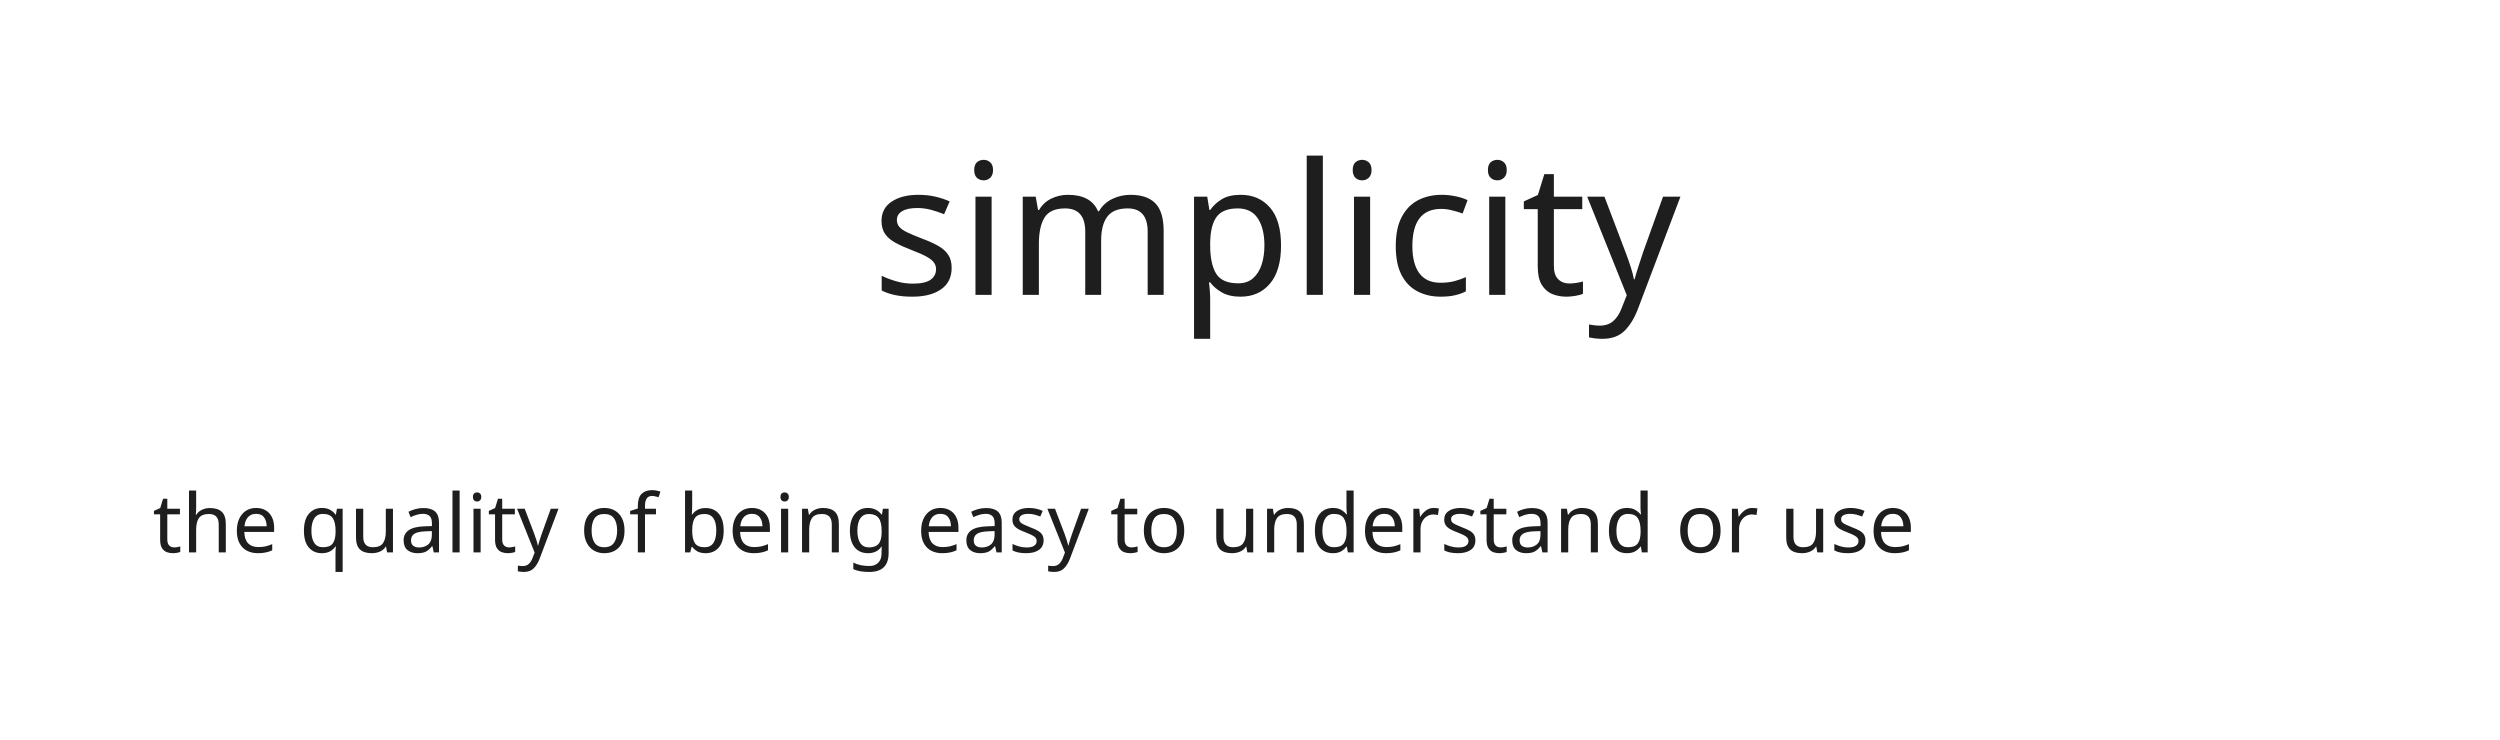
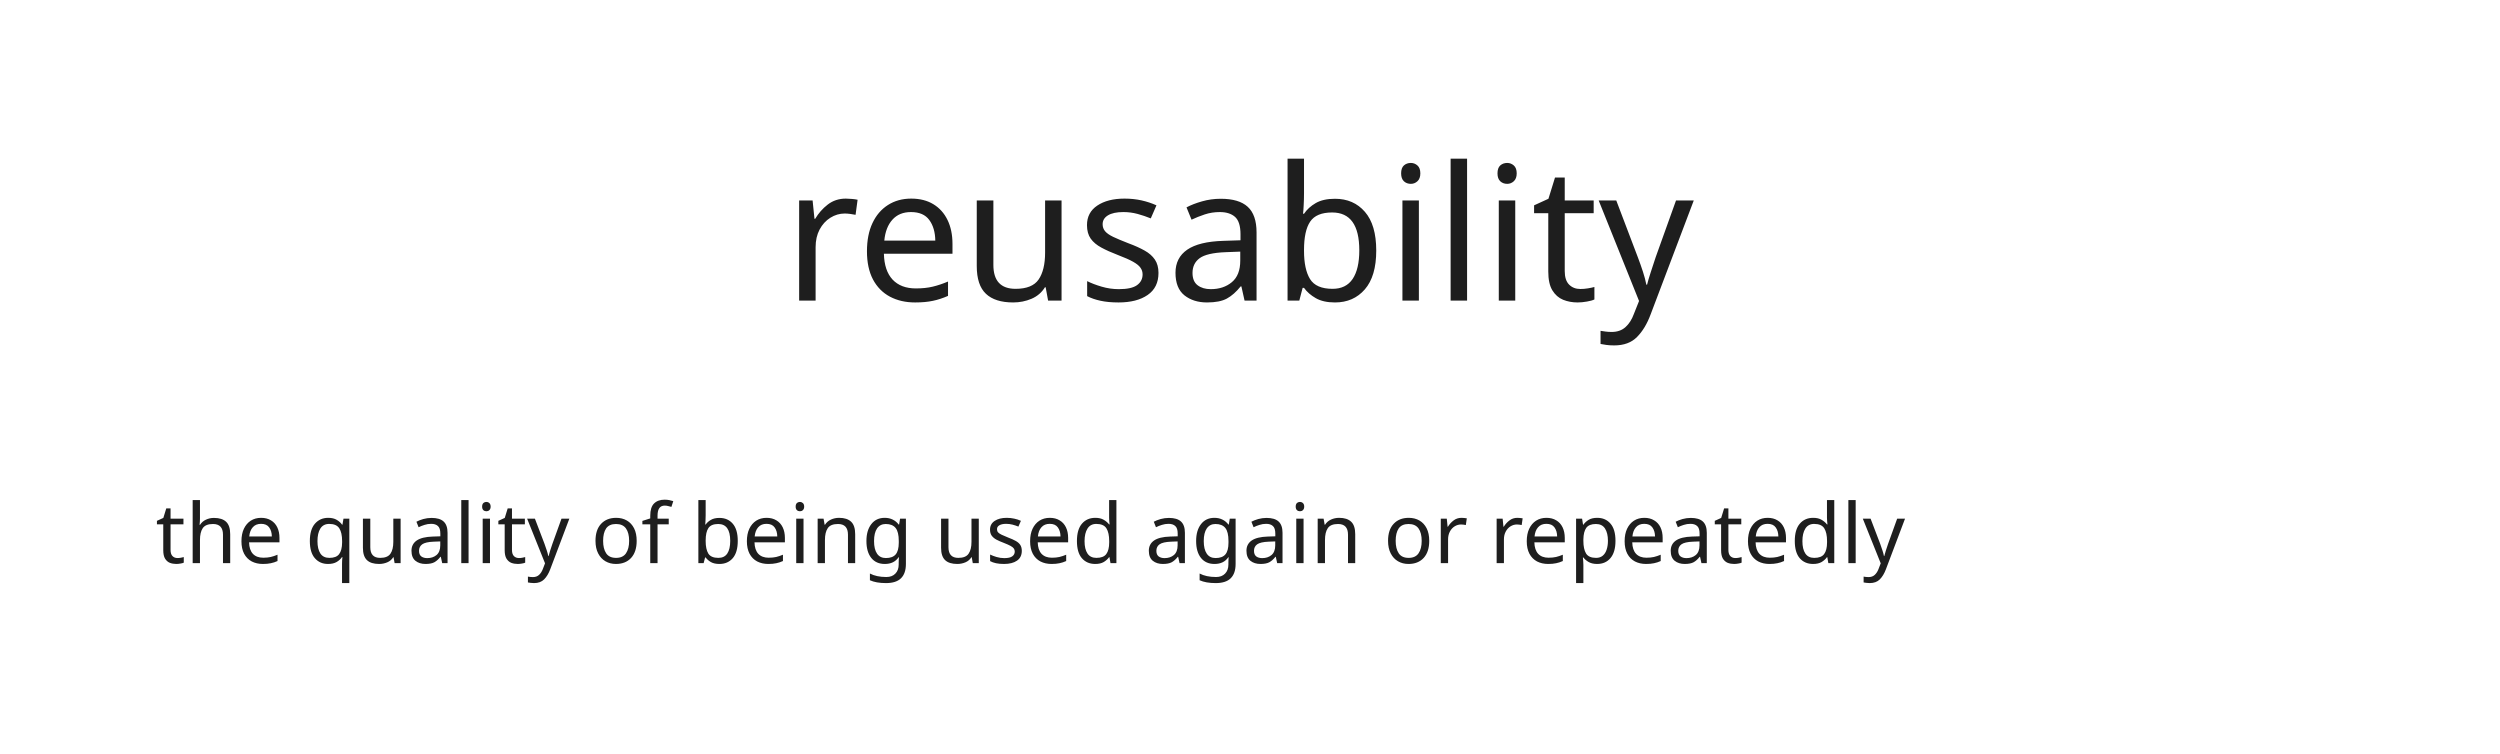
- <svg xmlns="http://www.w3.org/2000/svg" version="1.1" viewBox="0 0 491.25 145.333" width="982.5" height="290.666">
+ <svg xmlns="http://www.w3.org/2000/svg" version="1.1" viewBox="0 0 481.875 145.333" width="963.75" height="290.666">
  
-   eyJ2ZXJzaW9uIjoiMSIsImVuY29kaW5nIjoiYnN0cmluZyIsImNvbXByZXNzZWQiOnRydWUsImVuY29kZWQiOiJ4nM1VW0/bMFx1MDAxOH3nV0TZK1xucWznwlx1MDAxYoNtIE08XHUwMDAwWrVNe3CTr6lV11x1MDAwZYlDW1x1MDAxMP99tlty4aZccmloqlx1MDAxNCnnfPZ3Od9p7vY8z9ebXG78Q8+Hdc5cdTAwMDQvarby9y1+XHUwMDAzdcOVNFTk3lx1MDAxYtXWuYuca101h1x1MDAwN1x1MDAwN6yqgpLrqVKLIFfL7TFcdTAwMTCwXHUwMDA0qVx1MDAxYlx1MDAxM/jTvHvenXtcdTAwMGVcdTAwMTJpWGtcdTAwMTfr0EFcdTAwMWH6XHUwMDE4PFfSZUxcIkLjXHUwMDA0x0lcdTAwMTfAm1x1MDAxM5NIQ2HYXHUwMDE5XHUwMDEzXHL0jIX802/L66NcdJY4kovbi8nFj9XxZN0nnXEhLvVGuHpcdTAwMWFl2u65RtdqXHUwMDAxXHUwMDEzXuj5Q+9cdTAwMDP8pVO1asu5hMb2jTpUVSznemOxMOxQJkt3R4+szVuMaUBcIppiXHUwMDEyU5rEqG/Wno+SKEhokqLBlLZcdTAwMTVcdTAwMWQroWpb0Vx1MDAwN1x1MDAwNPbX1zRl+aI0hcmii9E1k03FaqNQXHUwMDFmt9r1ikhcdTAwMWGQLEszjNKUJDGNu5A58HKuTVxmXHUwMDE5pFx1MDAwNzd+XHUwMDFj45REpuCOsDmrs8KtwK9+5jVbwpk9IVshhoOTxW5wI2JqiU+DbeqvaquCbbVHSZjGKVx0Q5qQXirB5eLxdULli2fWZaakvuS34Fx1MDAxYVx1MDAxOaGf2ZKLzUhOt7lWe76sXHUwMDA0d8qOuCPBS7vJvoDZeMU1N+bqaK2qns1NLsYl1E9no2pecsnE1St5Ta9w+qBcdTAwMGVcblx1MDAwNusxZVxyWNa2XHUwMDE2OfB+/+9cdTAwMWOJMvKSJWmW4Vx1MDAxMMXhn1syLNLkXHUwMDA0WnRef6fXX/WXNjlDk//bkiQjQUjDsevsUYzTIM3C+Fx1MDAxZpqR4JGYnVx1MDAwMVFcdTAwMTZcZlx1MDAwNrC1IIqiNKYo6sV4d1x1MDAwYuIso1x0RsO1fINcdTAwMDXRXHUwMDBiXHUwMDE2xE8sqOfgXbfmg6U3npp5U+Cy9IA1XHUwMDFiTyvPVG22VTNZeKr22lx1MDAwNt7Xpm+t7bGVn3Myolsnm6dcdTAwMTPDN1x1MDAxZuFLbaQw3NbXRnte7ObZl+nfcFh9fH1cdTAwMDf3dv9cdTAwMTDWi2D1vrvfu/9cclx1MDAxM1x1MDAxZiNcdTAwMTEifQ==
+   eyJ2ZXJzaW9uIjoiMSIsImVuY29kaW5nIjoiYnN0cmluZyIsImNvbXByZXNzZWQiOnRydWUsImVuY29kZWQiOiJ4nM1VW0/bMFx1MDAxNH7nV0TZK8riXFxcdTAwMWTedlx1MDAwMcFuPFx1MDAwMOJhmiY3OU1NXTs4XHUwMDBlbUD899luidNcdTAwMGWYhqZtrVx1MDAxNMnnO8fn8p0vudvzPF/1XHL4XHUwMDA3nlx1MDAwZquSMFpJsvT3jf1cdTAwMDZkS1x1MDAwNddQZM+t6GRpPWdKNe3B69ekaYKaqolcdTAwMTDzoFx1MDAxNIt1XHUwMDE4MFhcdTAwMDBXrXb8qs+ed2efo0RcblbK+lqrS5PEu8YvgtuMKFxmUYxylFx1MDAxNINcdTAwMDdt3+tMXG4qXHJPXHRrwSHG5IvsdkWX/WF/+enyYnl9dVpdjLNOKWNnqme2oFbovlx1MDAxZNYqKeZwSSs1e2h+ZH8qSoqunnFoTeNosIqGlFT161x1MDAxZVx1MDAwNivhtb3DWVb6lEVpXHUwMDEwJzhNMMZcdTAwMDXKQpfZxlx1MDAxN1x1MDAxYY3jtIjzpDA/vFPYO8GENIW9QmD+rrRcdCnnta6PV4OPkoS3XHKRminnt9y0jPJcIiiivFxioyhCWV7kg8dcZmg9U4ar1GVcdTAwMDdLQlx1MDAxMeNcYuM0dr2blM1JZTfhm5u8JFx1MDAwYjgxXHUwMDExvGNsPD5ebca3XHUwMDA1TFxmcDhaKndV11RkvVx1MDAwMShcdTAwMGZxnqVcdCrC1Fx1MDAxNcAon+9ex0Q5f2RppoKrM3prSImzLetcdTAwMTFZUNZvkWpcdTAwMTdYXHUwMDBmUULXklx0ZYbgLfBccqO12WifwXR71Vx1MDAxNdVcIlx1MDAxYmAlXHUwMDFhh5Y6XHUwMDE5oVx1MDAxY+TPw1x1MDAxMZLWlFx1MDAxM3b+XFxi3S1cdTAwMWM/8IOCKFx1MDAxZPHfgkFNc5E13u//njTRaFx1MDAwN3a1iZNcYiUpjtx8fqVNXHUwMDFjf87Q0bnMw+vv5bLsrz6eXHUwMDFlf/i/tZmGSVx1MDAxMOdupCYqylCQZFlcdTAwMTJmo1n/aS3q4Vx1MDAwNniUeFAgKoJR+2tccmY4T8J07P4vNFx1MDAxOKJcdTAwMWOPt/JcdTAwMDVcdTAwMWFET2jQfSFcdTAwMWU0qGbgXXfESMFcdTAwMTNTb1x1MDAwMpTXXtdC5ZFaq8lcdTAwMTPSk9CAqZH9ZZW+sLRdXHUwMDFkPyZjlK5lrJ+WXG5ff4rPlL5JY2tRa+ZptZmmq9K/obB8+/xcbu5tXlx1MDAwZkaHYNi+u9+7/1x1MDAwMa1NJXAifQ==
  <defs>
    <style class="style-fonts">
      @font-face {
        font-family: "Virgil";
        src: url("https://unpkg.com/@excalidraw/excalidraw@undefined/dist/excalidraw-assets/Virgil.woff2");
      }
      @font-face {
        font-family: "Cascadia";
        src: url("https://unpkg.com/@excalidraw/excalidraw@undefined/dist/excalidraw-assets/Cascadia.woff2");
      }
      @font-face {
        font-family: "Assistant";
        src: url("https://unpkg.com/@excalidraw/excalidraw@undefined/dist/excalidraw-assets/Assistant-Regular.woff2");
      }
    </style>
  </defs>
-   <rect x="0" y="0" width="491.25" height="145.333" fill="transparent" />
-   <g transform="translate(171.3751 30) rotate(0 74.24995 22.5)">
-     <text x="0" y="0" font-family="Virgil, Segoe UI Emoji" font-size="36px" fill="#1e1e1e" text-anchor="start" style="white-space: pre;" direction="ltr" dominant-baseline="text-before-edge">simplicity</text>
+   <rect x="0" y="0" width="481.875" height="145.333" fill="transparent" />
+   <g transform="translate(150.9735 30) rotate(0 89.96395 22.5)">
+     <text x="0" y="0" font-family="Virgil, Segoe UI Emoji" font-size="36px" fill="#1e1e1e" text-anchor="start" style="white-space: pre;" direction="ltr" dominant-baseline="text-before-edge">reusability</text>
  </g>
-   <g transform="translate(30 96.13281) rotate(0 215.625 9.6)">
-     <text x="0" y="0" font-family="Cascadia, Segoe UI Emoji" font-size="16px" fill="#1e1e1e" text-anchor="start" style="white-space: pre;" direction="ltr" dominant-baseline="text-before-edge">the quality of being easy to understand or use</text>
+   <g transform="translate(30 96.13281) rotate(0 210.9375 9.6)">
+     <text x="0" y="0" font-family="Cascadia, Segoe UI Emoji" font-size="16px" fill="#1e1e1e" text-anchor="start" style="white-space: pre;" direction="ltr" dominant-baseline="text-before-edge">the quality of being used again or repeatedly</text>
  </g>
</svg>
